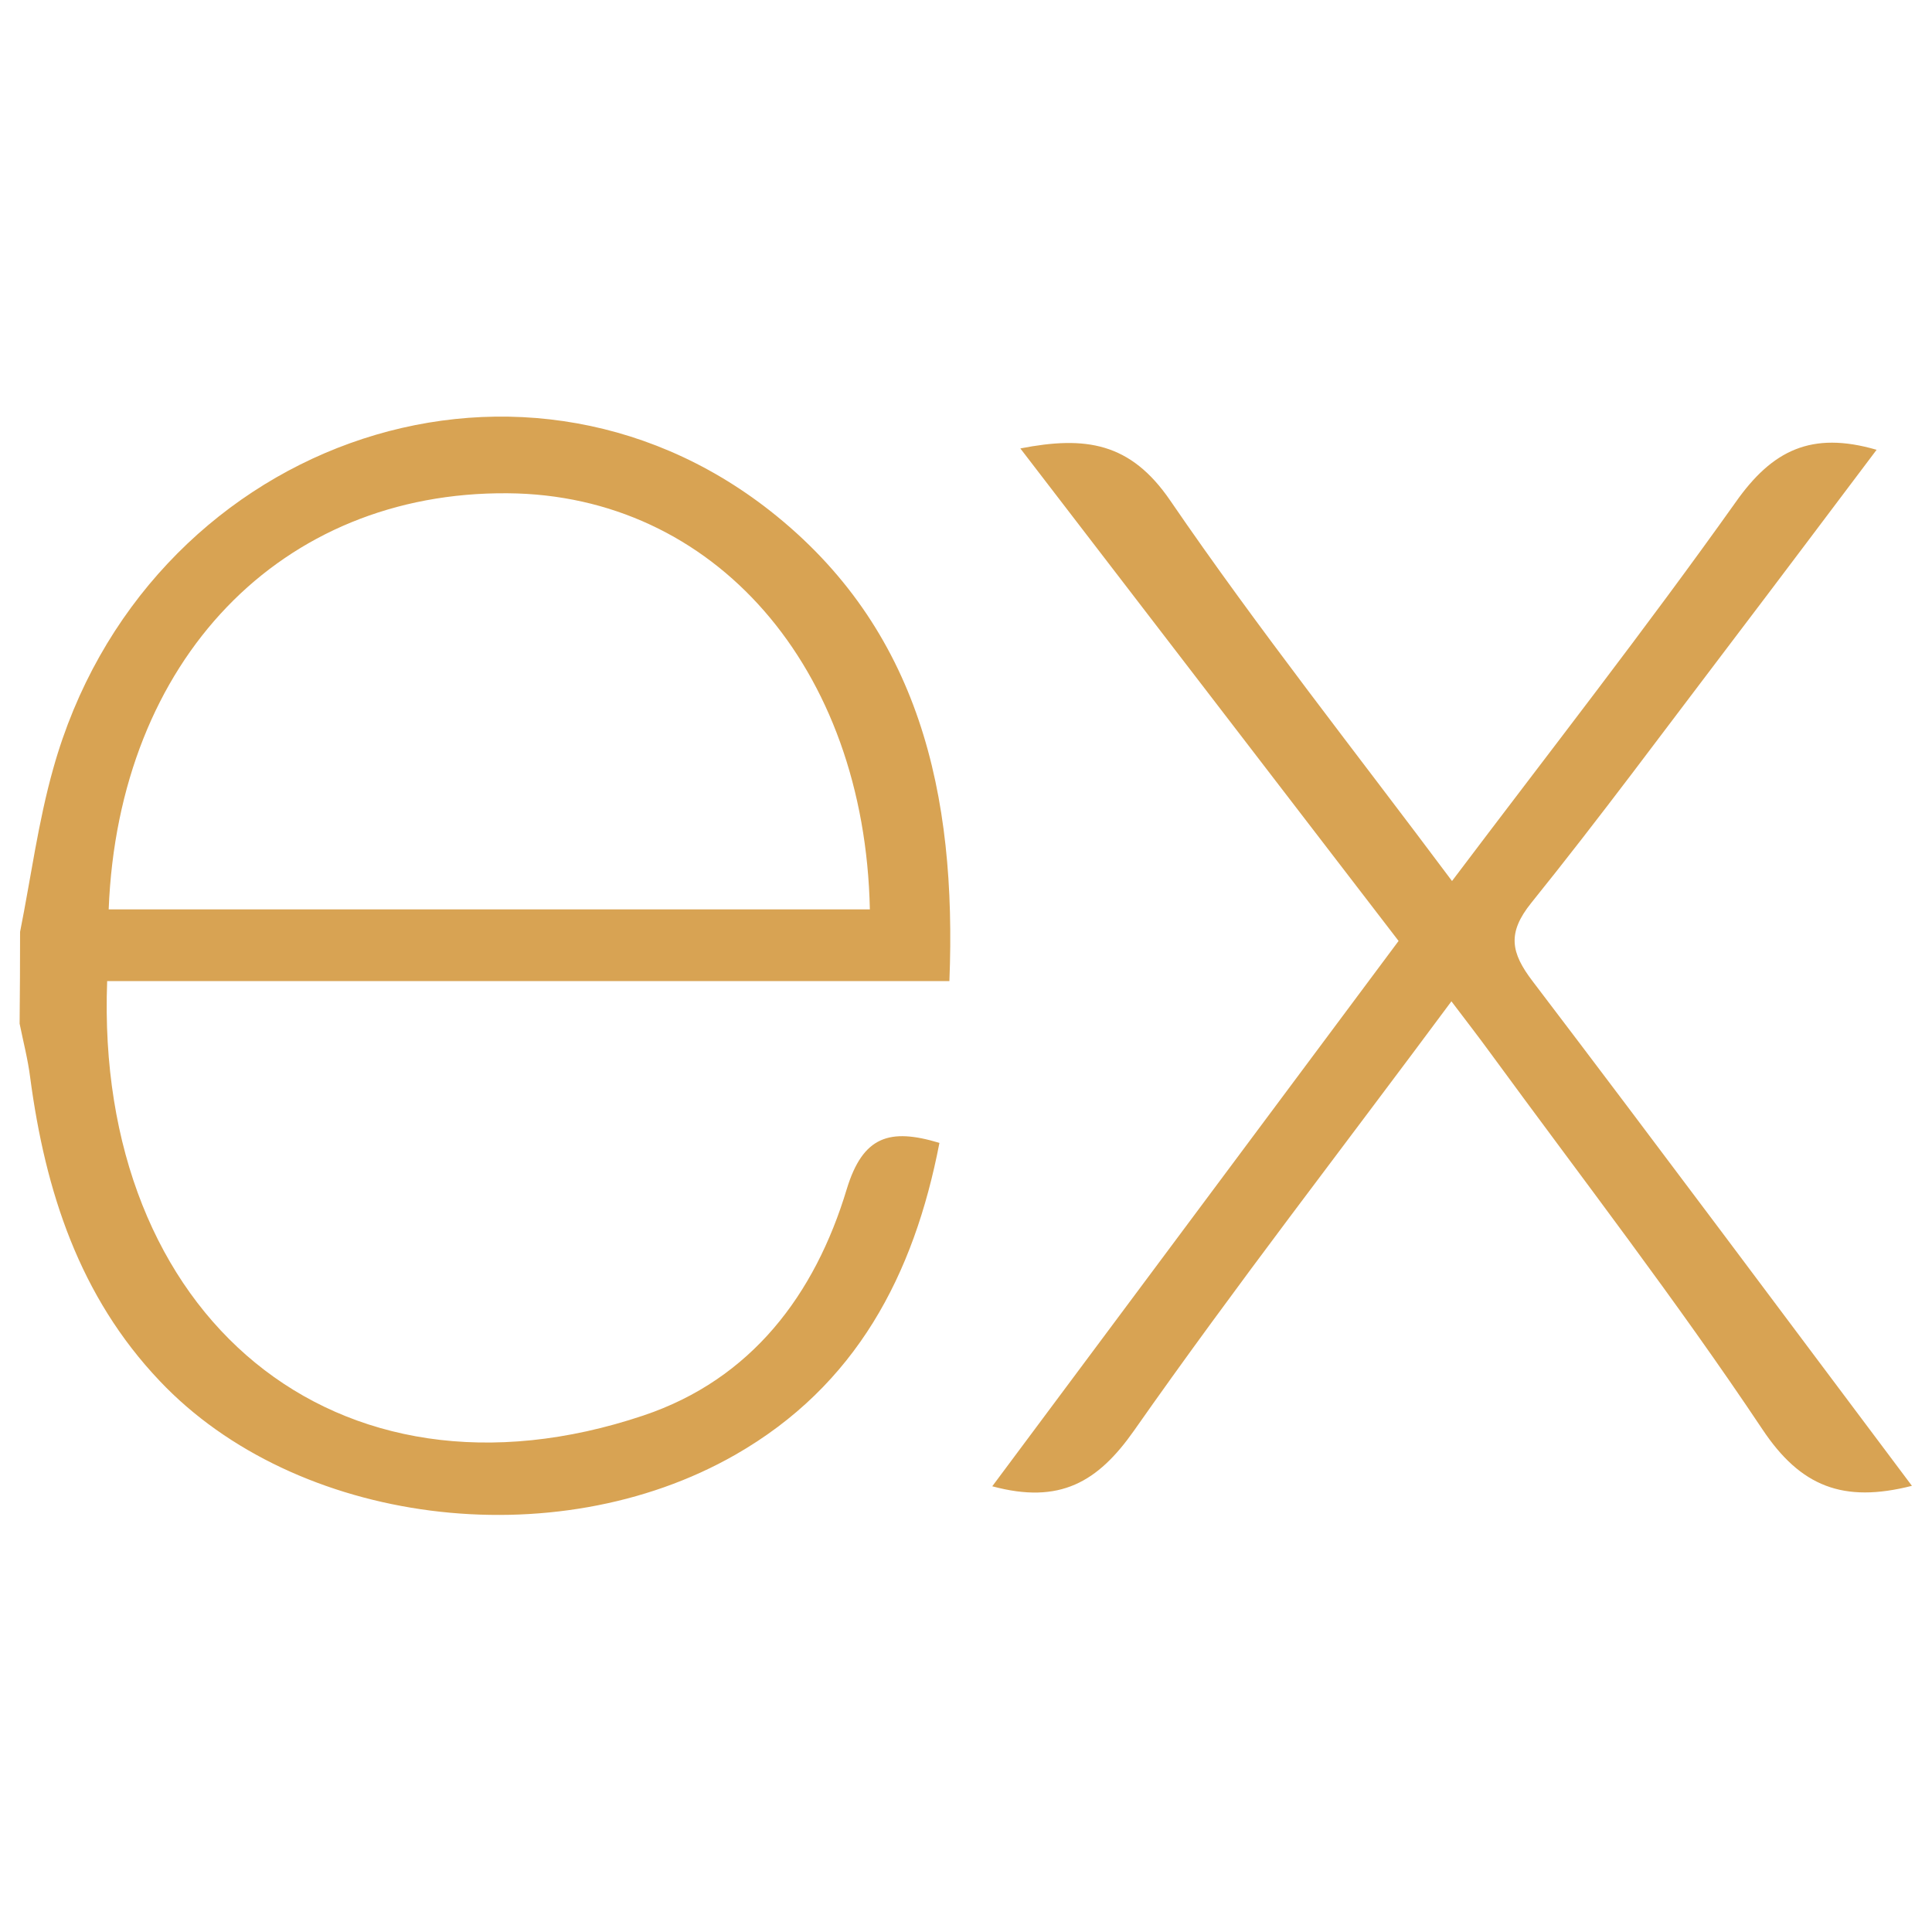
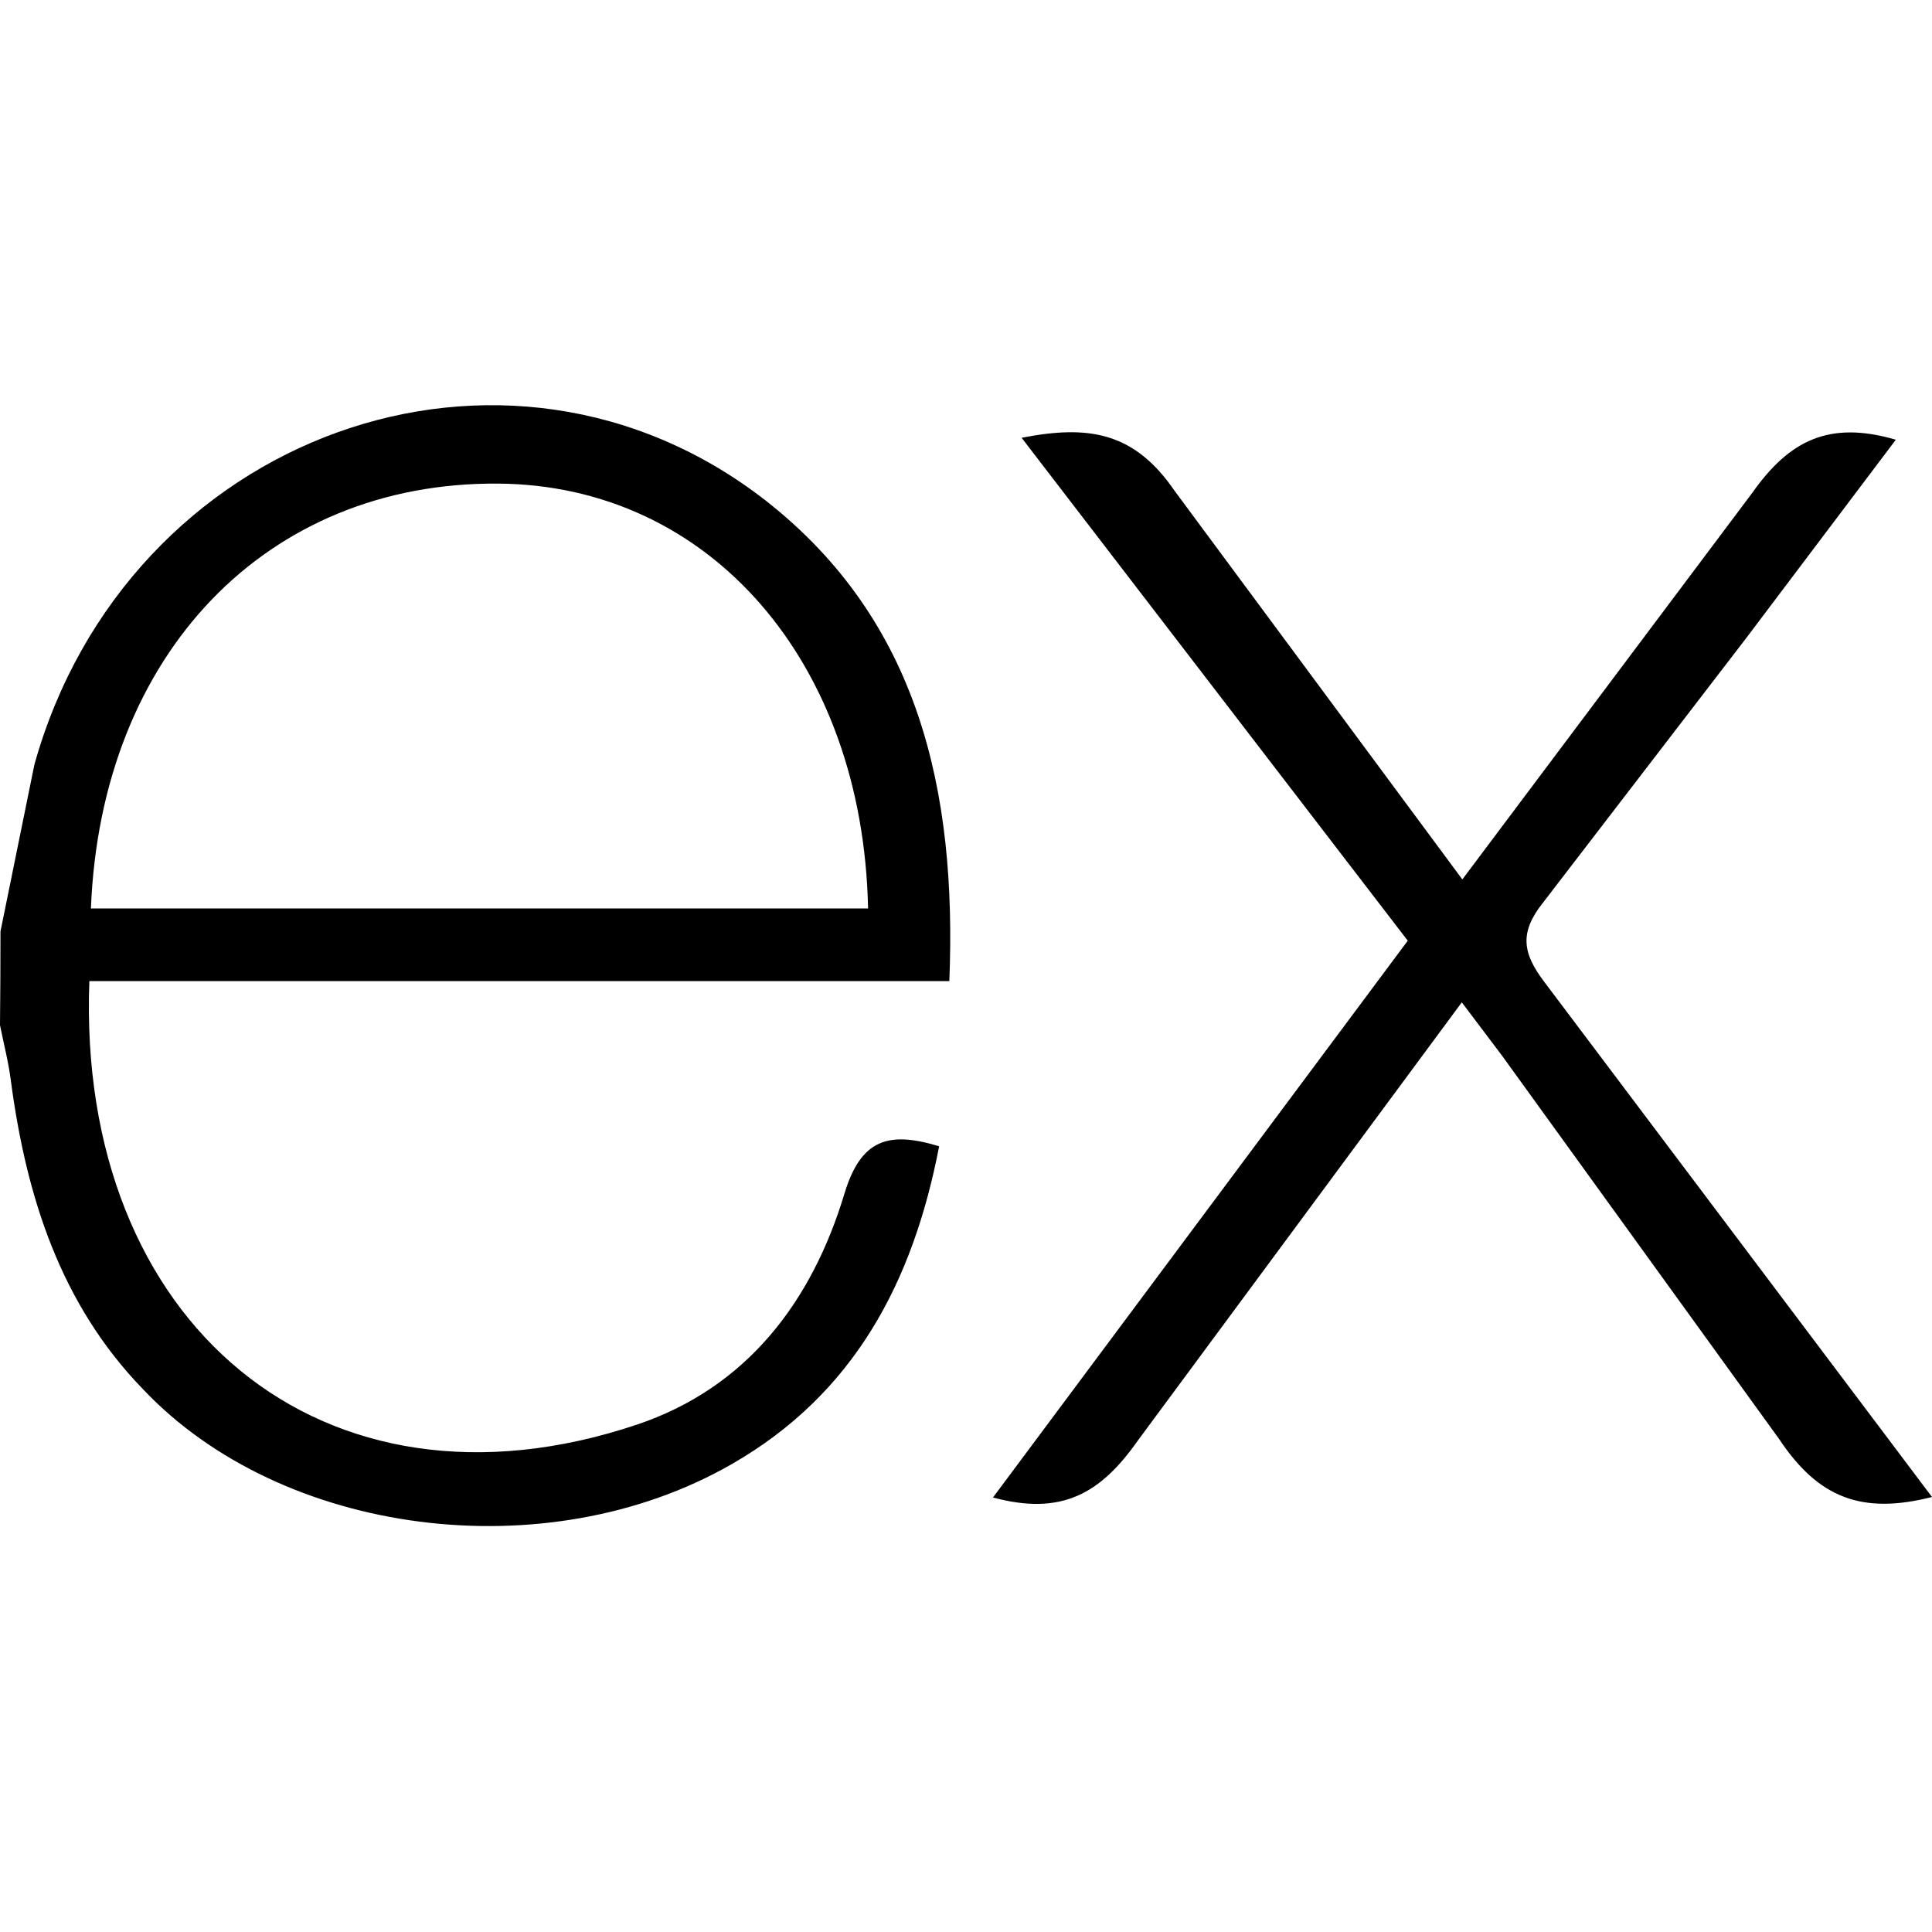
- <svg xmlns="http://www.w3.org/2000/svg" viewBox="0 0 128 128">
-   <path d="M126.67 98.44c-4.56 1.16-7.38.05-9.91-3.75-5.68-8.51-11.95-16.63-18-24.9-.78-1.07-1.59-2.12-2.6-3.45C89 76 81.85 85.2 75.14 94.77c-2.4 3.42-4.92 4.91-9.4 3.7L92.66 62.34 67.6 29.71c4.31-.84 7.29-.41 9.93 3.45 5.83 8.52 12.26 16.63 18.67 25.21C102.65 49.82 109 41.7 115 33.26c2.41-3.42 5-4.72 9.33-3.46-3.28 4.35-6.49 8.63-9.72 12.88-4.36 5.73-8.64 11.53-13.16 17.14-1.61 2-1.35 3.3.09 5.19C109.9 76 118.16 87.1 126.67 98.44zM1.33 61.74c.72-3.61 1.2-7.29 2.2-10.83 6-21.43 30.6-30.34 47.5-17.06C60.93 41.64 63.39 52.62 62.9 65H7.1c-.84 22.21 15.15 35.62 35.53 28.78 7.15-2.4 11.36-8 13.47-15 1.07-3.51 2.84-4.06 6.14-3.06-1.69 8.76-5.52 16.08-13.52 20.66-12 6.86-29.13 4.64-38.14-4.89C5.26 85.89 3 78.92 2 71.39c-.15-1.2-.46-2.38-.7-3.57Q1.33 64.78 1.33 61.74zM7.2 60.25H57.63c-.33-16.06-10.33-27.47-24-27.57C18.63 32.56 7.85 43.7 7.2 60.25z" fill="#d8a353" class="color000000 svgShape" />
+ <svg xmlns="http://www.w3.org/2000/svg" viewBox="0 0 32 32" width="64" height="64">
+   <path d="M32 24.795c-1.164.296-1.884.013-2.53-.957l-4.594-6.356-.664-.88-5.365 7.257c-.613.873-1.256 1.253-2.4.944l6.87-9.222-6.396-8.33c1.1-.214 1.86-.105 2.535.88l4.765 6.435 4.8-6.4c.615-.873 1.276-1.205 2.38-.883l-2.48 3.288-3.36 4.375c-.4.5-.345.842.023 1.325L32 24.795zM.008 15.427l.562-2.764C2.1 7.193 8.37 4.92 12.694 8.3c2.527 1.988 3.155 4.8 3.03 7.95H1.48c-.214 5.67 3.867 9.092 9.07 7.346 1.825-.613 2.9-2.042 3.438-3.83.273-.896.725-1.036 1.567-.78-.43 2.236-1.4 4.104-3.45 5.273-3.063 1.75-7.435 1.184-9.735-1.248C1 21.6.434 19.812.18 17.9c-.04-.316-.12-.617-.18-.92q.008-.776.008-1.552zm1.498-.38h12.872c-.084-4.1-2.637-7.012-6.126-7.037-3.83-.03-6.58 2.813-6.746 7.037z" />
</svg>
